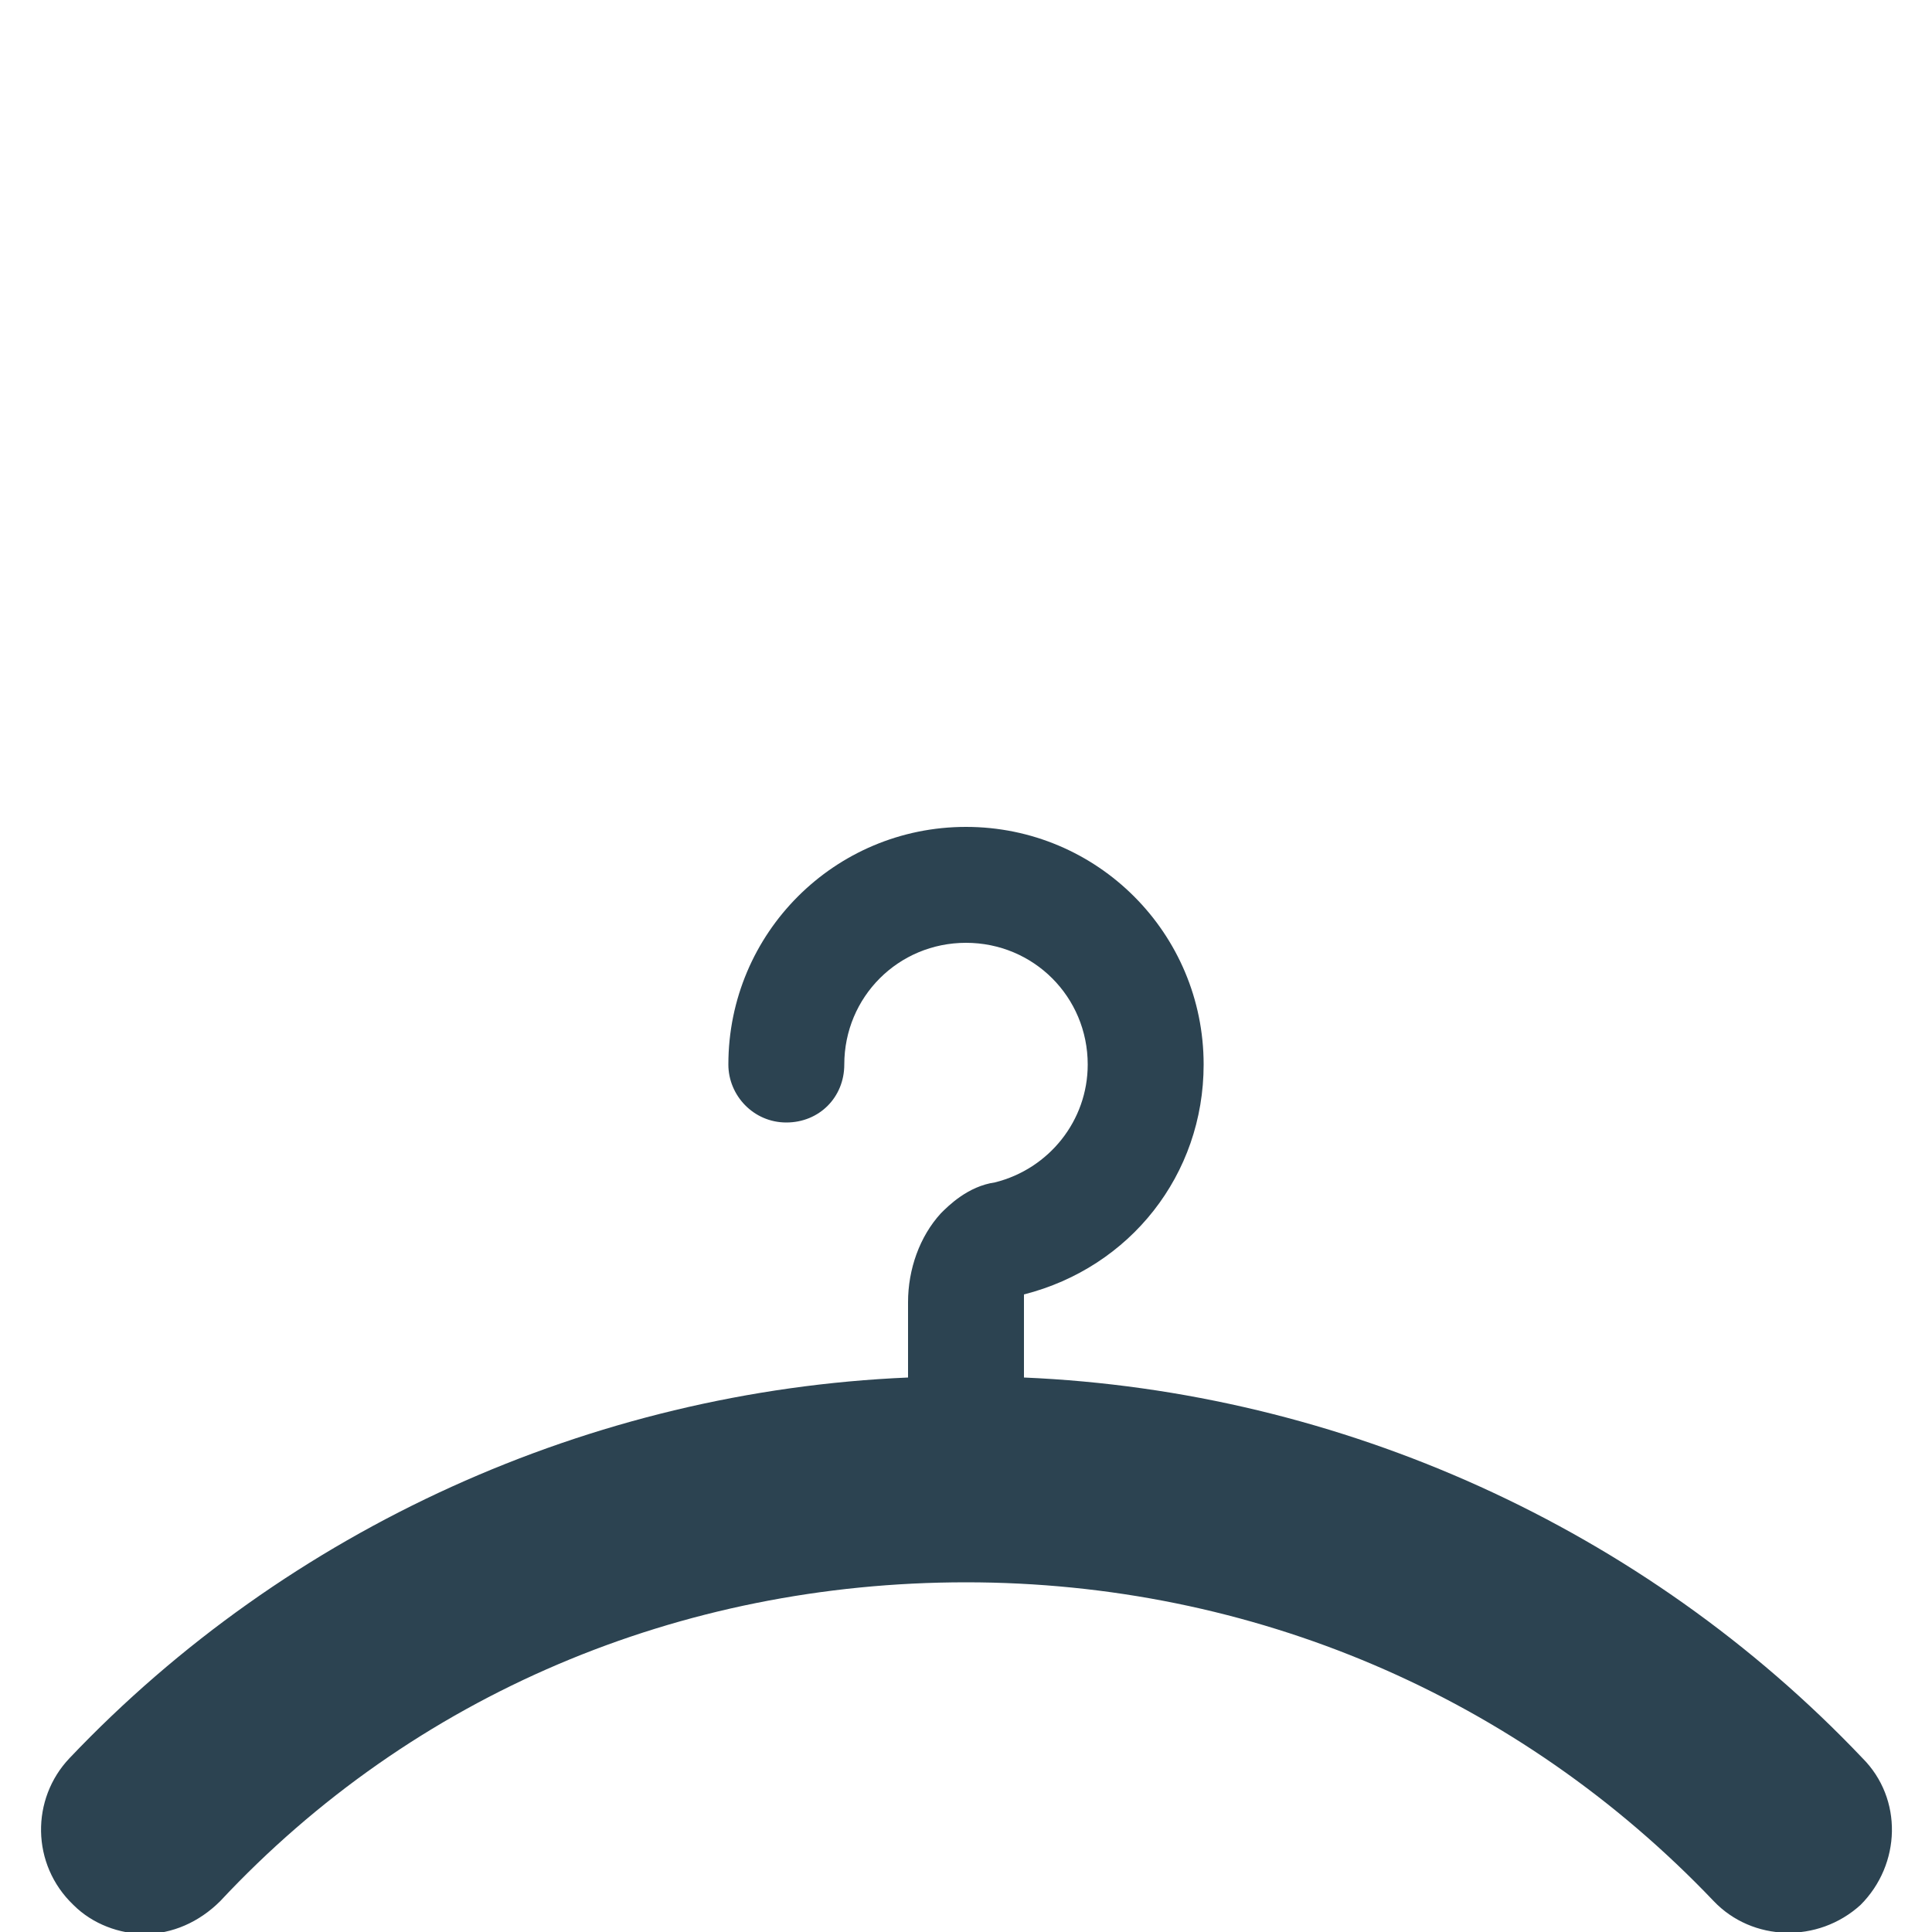
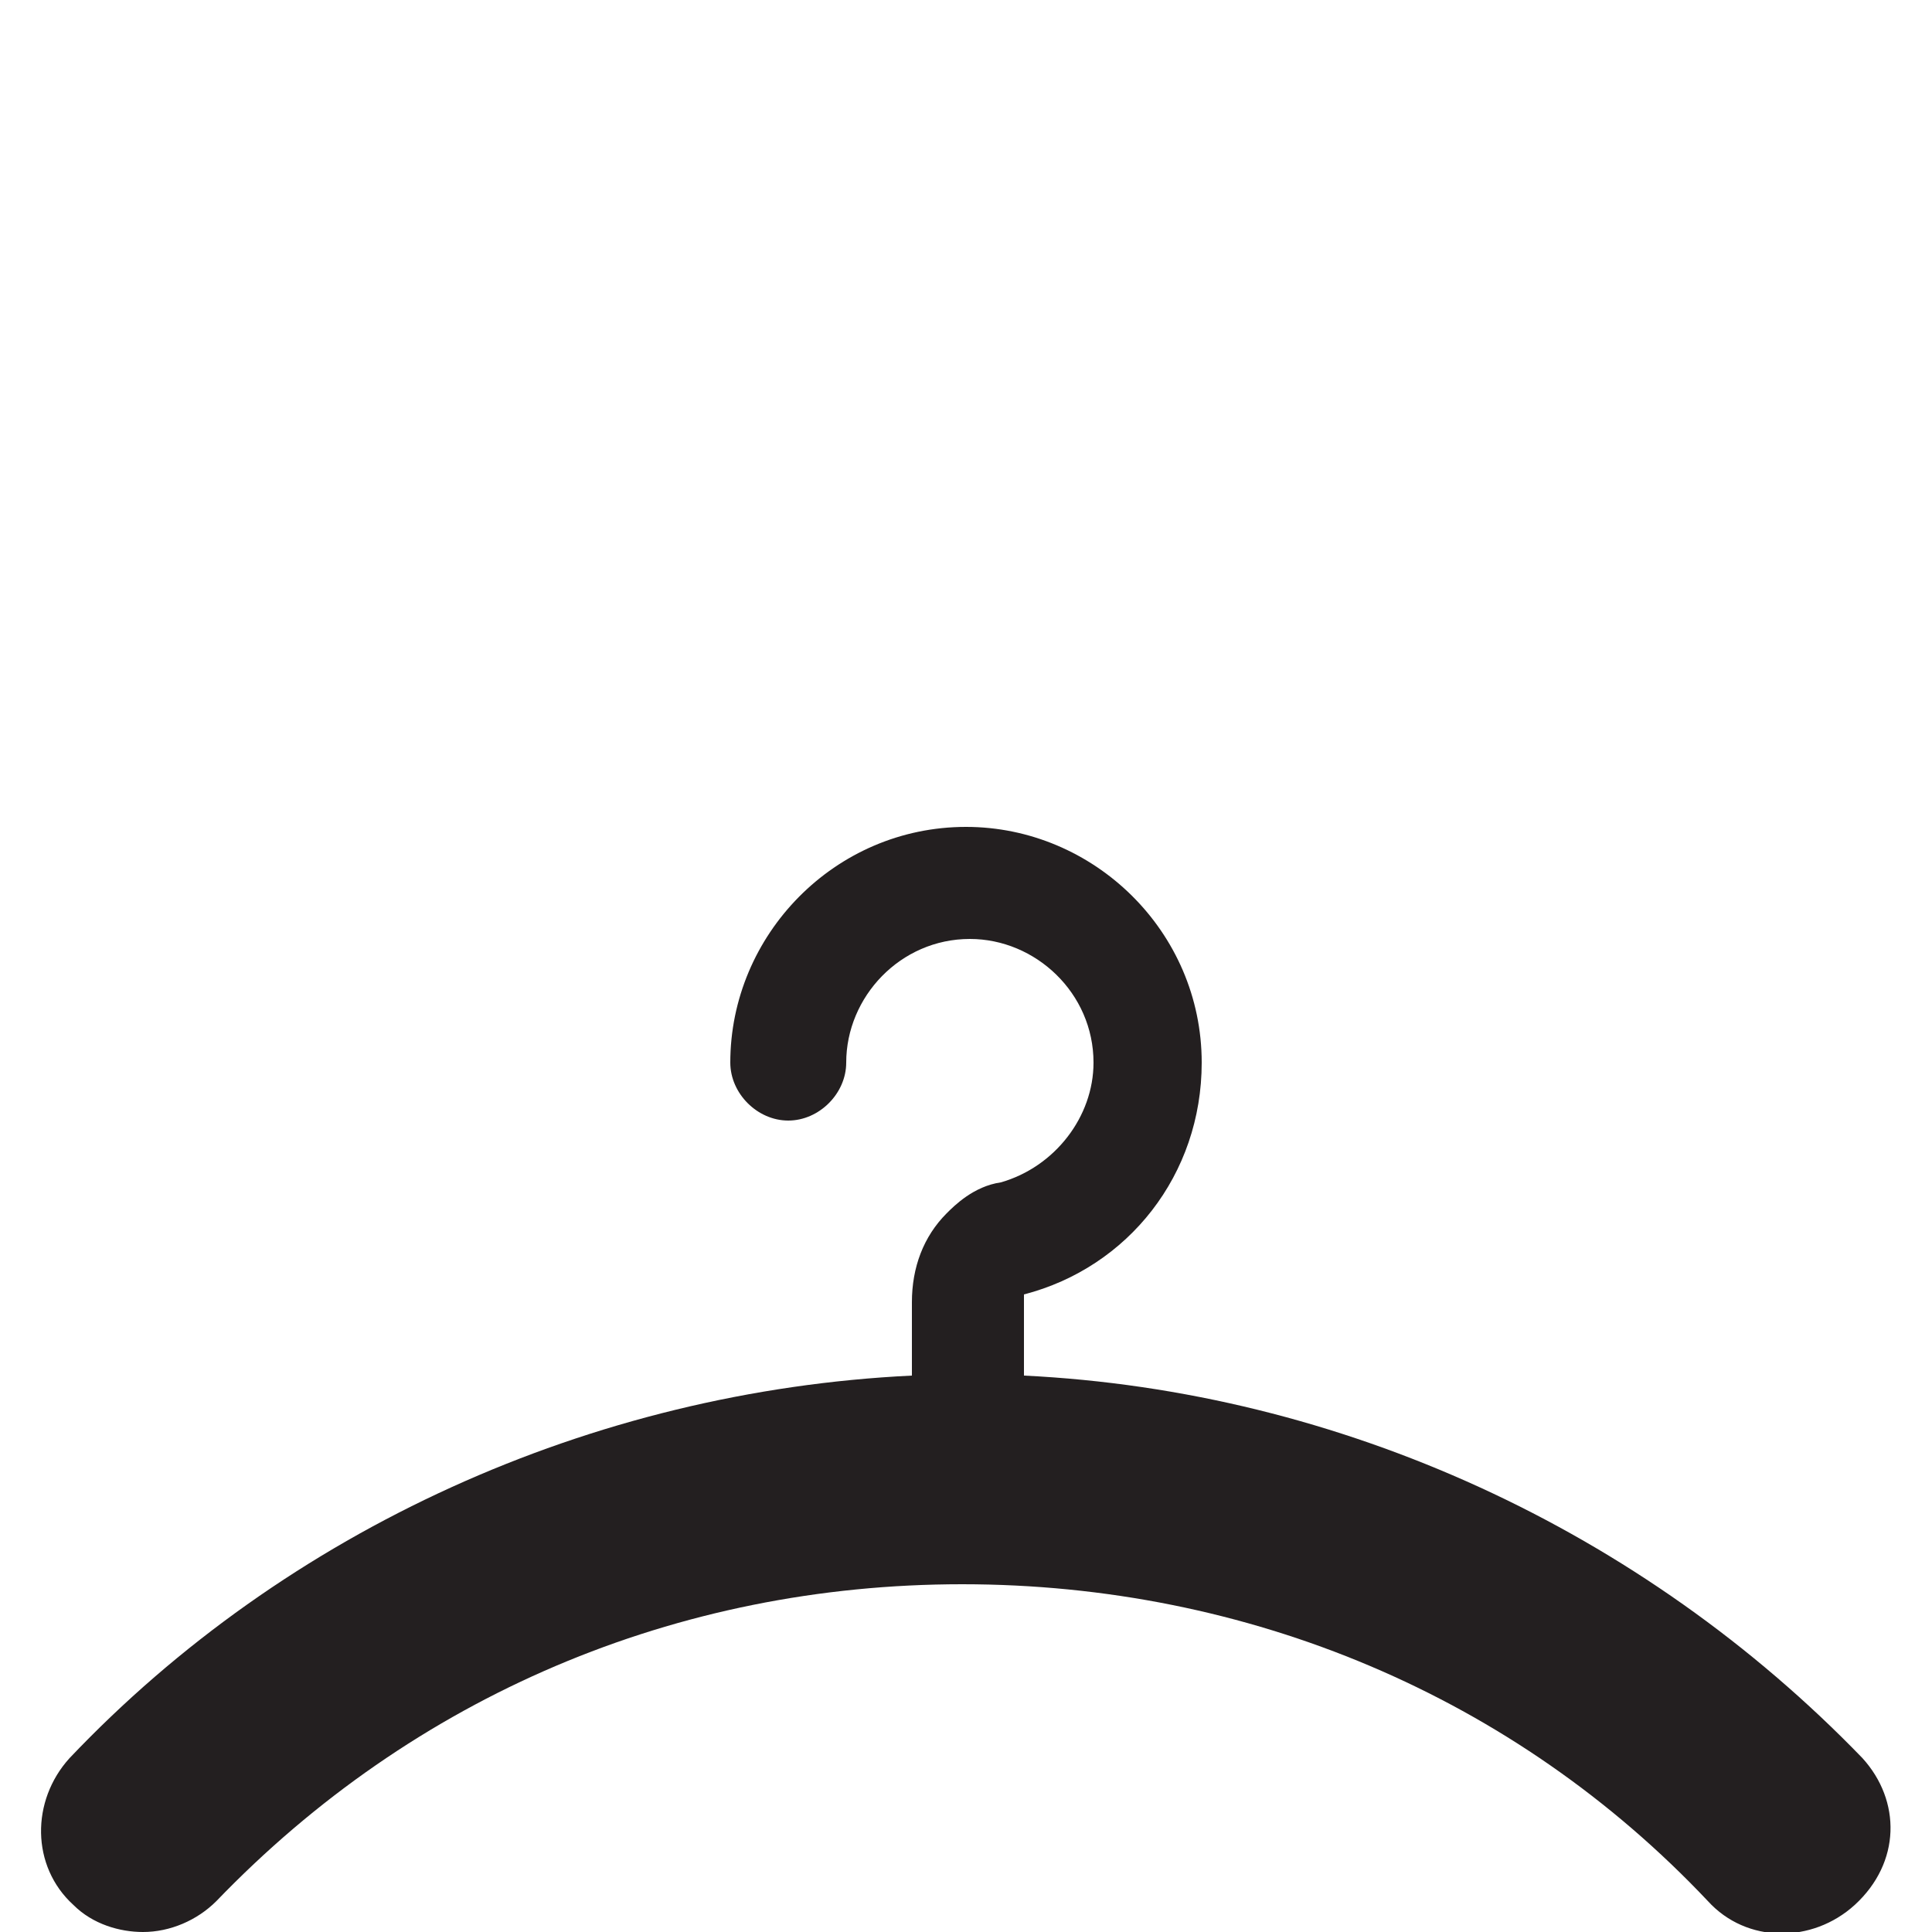
- <svg xmlns="http://www.w3.org/2000/svg" version="1.1" id="Layer_1" x="0px" y="0px" viewBox="0 0 100 100" enable-background="new 0 0 100 100" xml:space="preserve">
-   <path fill="#2C4351" d="M96.4,91C85.1,79.1,69.4,72,53,71.3l0-4c0-0.1,0-0.2,0-0.3c5.5-1.4,9.3-6.2,9.3-11.9  c0-6.8-5.5-12.3-12.3-12.3c-6.8,0-12.3,5.5-12.3,12.3c0,1.6,1.3,3,3,3s3-1.3,3-3c0-3.5,2.8-6.3,6.3-6.3c3.5,0,6.3,2.8,6.3,6.3  c0,2.9-2,5.4-4.8,6.1c-1.4,0.2-2.4,1.2-2.8,1.6C47.6,64,47,65.7,47,67.4v3.9C30.6,72,14.9,79.1,3.6,91c-2,2.1-2,5.5,0.2,7.6  c1,1,2.4,1.5,3.7,1.5c1.4,0,2.8-0.6,3.9-1.7C21.4,87.7,35.2,81.9,50,81.9c14.8,0,28.6,5.9,38.7,16.5c2,2.1,5.4,2.2,7.6,0.2  C98.4,96.5,98.5,93.1,96.4,91z" />
+ <svg xmlns="http://www.w3.org/2000/svg" version="1.1" id="Layer_1" x="0px" y="0px" viewBox="0 0 50 50" style="enable-background:new 0 0 50 50;" xml:space="preserve">
+   <style type="text/css">
+ 	.st0{fill:#231F20;}
+ </style>
+   <path class="st0" d="M48.2,45.5c-5.7-5.9-13.5-9.5-21.7-9.9v-2c0-0.1,0-0.1,0-0.1c2.7-0.7,4.6-3.1,4.6-6c0-3.4-2.8-6.1-6.1-6.1  c-3.4,0-6.1,2.8-6.1,6.1c0,0.8,0.7,1.5,1.5,1.5s1.5-0.7,1.5-1.5c0-1.7,1.4-3.2,3.2-3.2c1.7,0,3.2,1.4,3.2,3.2c0,1.4-1,2.7-2.4,3.1  c-0.7,0.1-1.2,0.6-1.4,0.8c-0.6,0.6-0.9,1.4-0.9,2.3v1.9c-8.3,0.4-16.2,4-21.8,9.9c-1,1.1-1,2.8,0.1,3.8C2.4,49.8,3.1,50,3.7,50  c0.7,0,1.4-0.3,1.9-0.8c5.1-5.3,11.9-8.2,19.3-8.2s14.3,2.9,19.3,8.2c1,1.1,2.7,1.1,3.8,0.1C49.2,48.2,49.2,46.6,48.2,45.5z" />
</svg>
